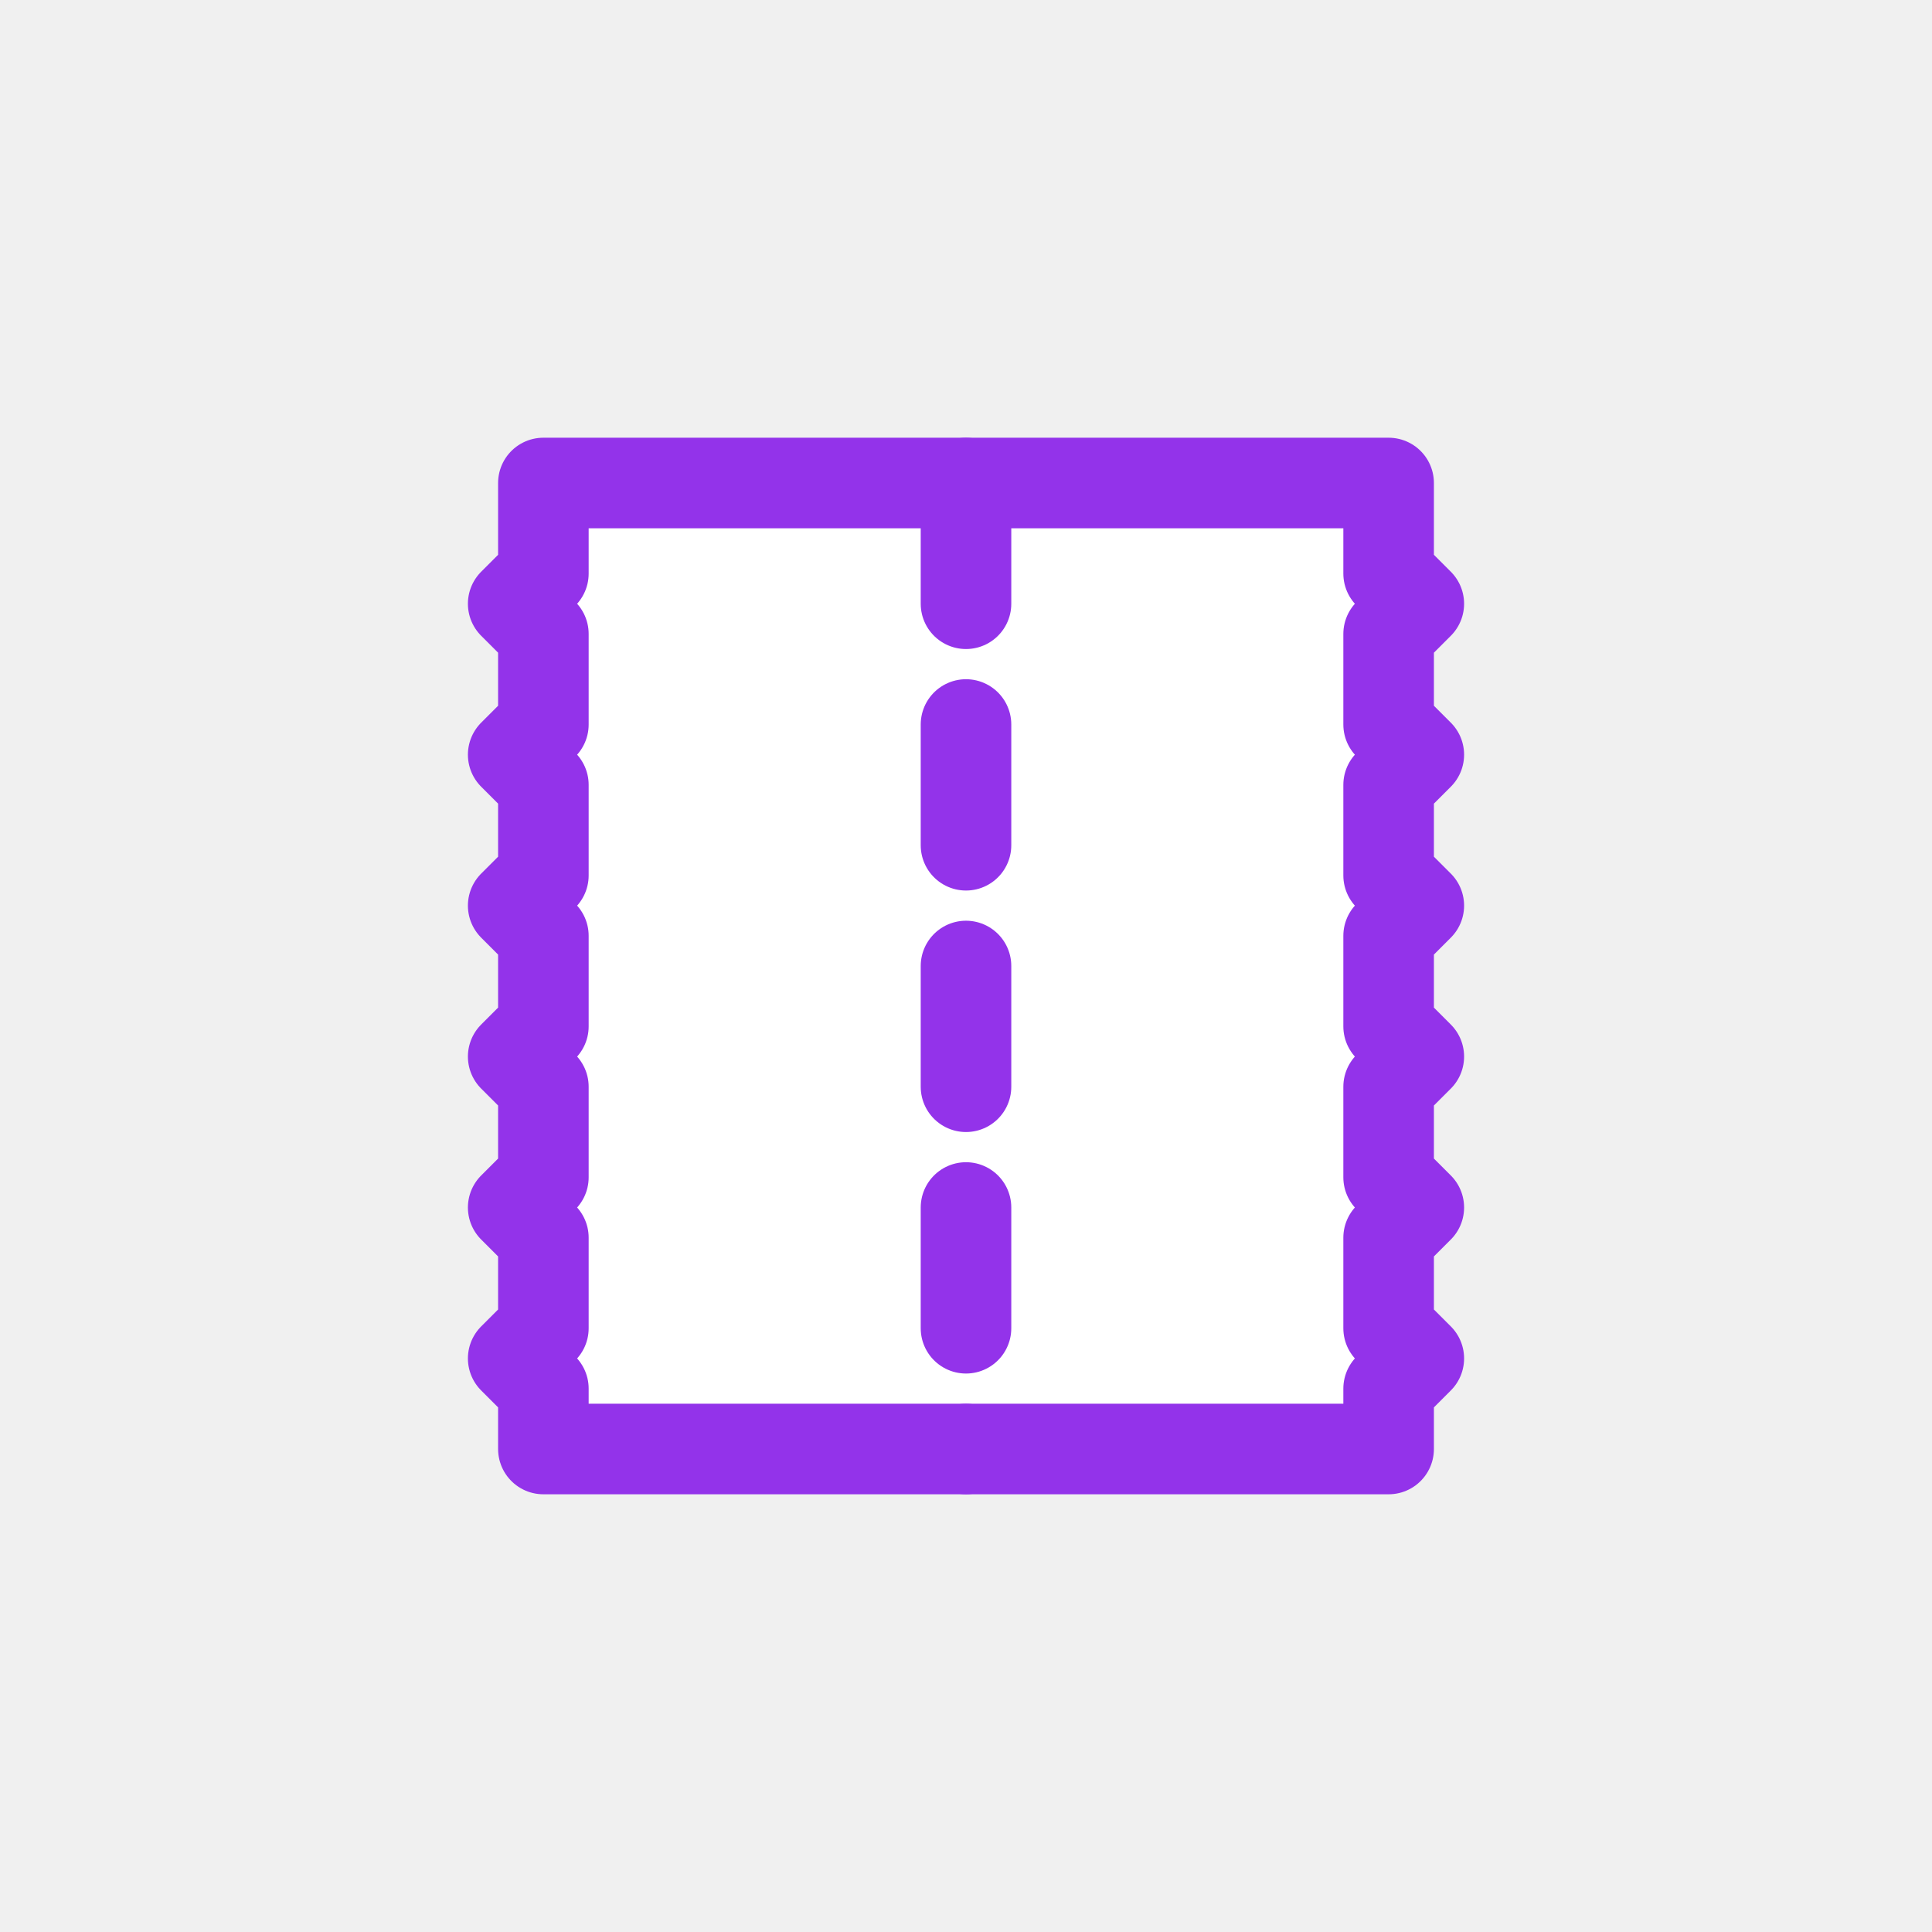
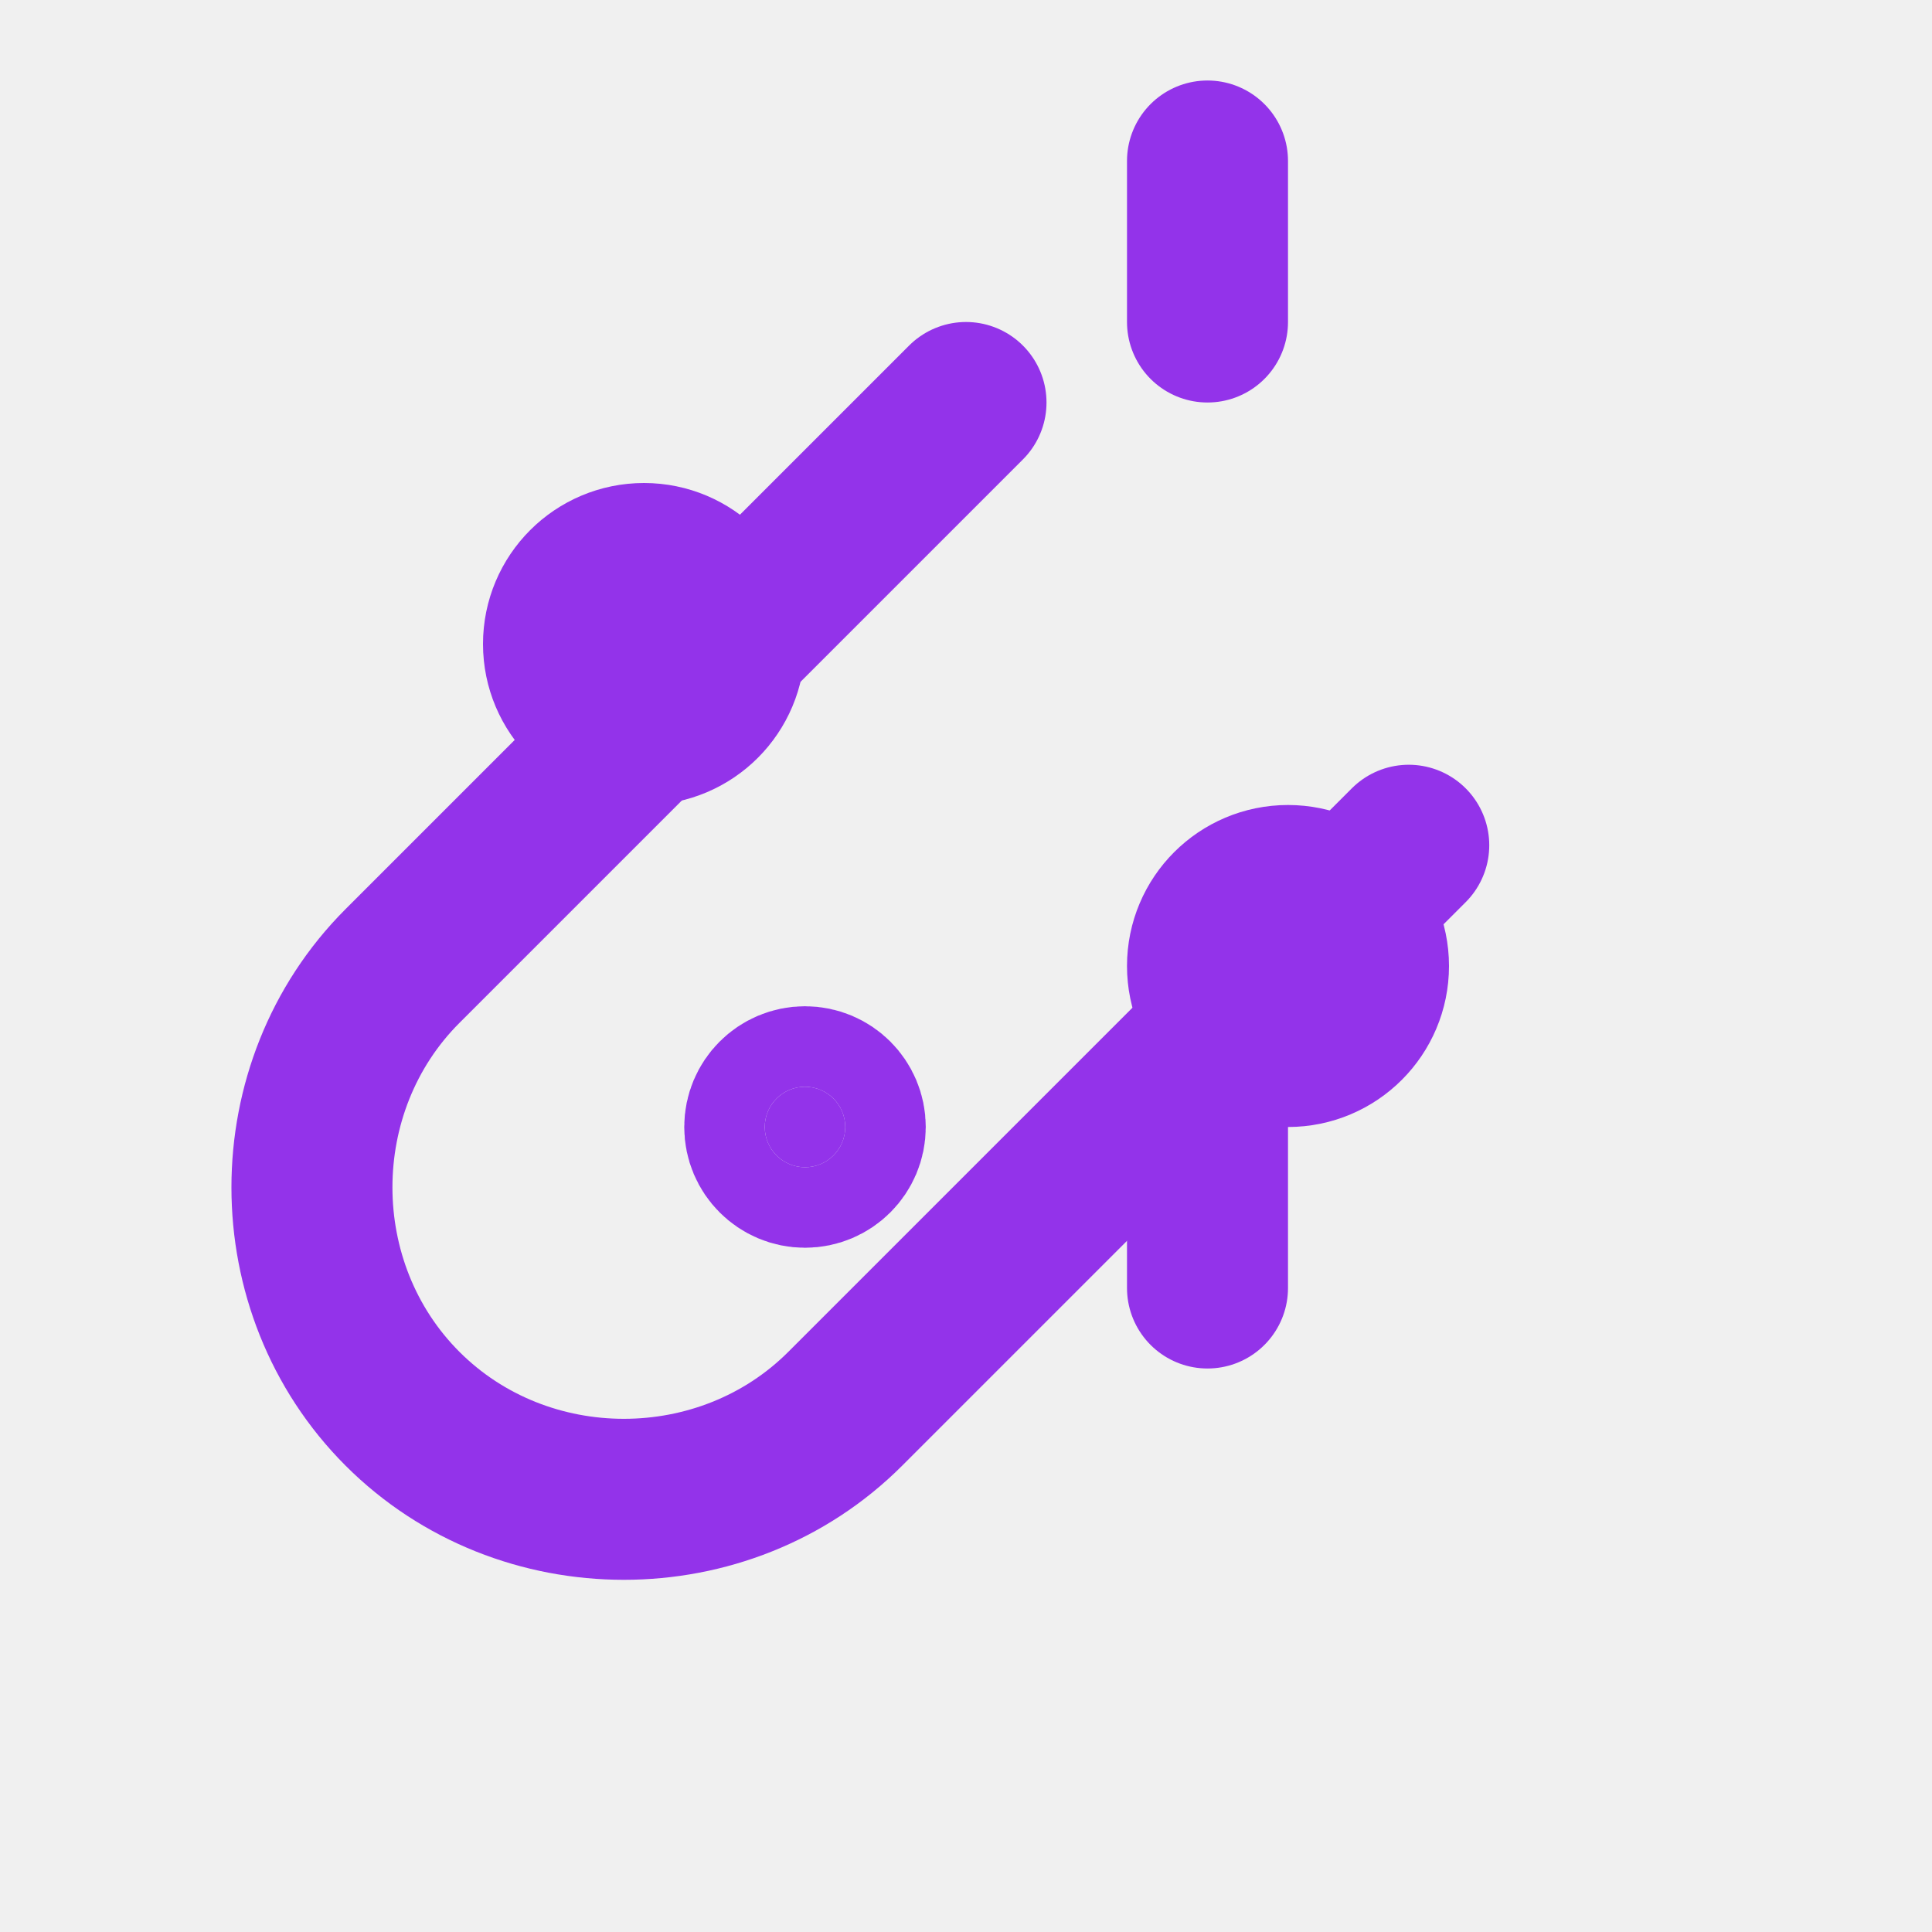
- <svg xmlns="http://www.w3.org/2000/svg" width="32" height="32" viewBox="0 0 32 32" fill="none">
-   <path d="M9 8 L23 8 L23 9.5 L23.5 10 L23 10.5 L23 12 L23.5 12.5 L23 13 L23 14.5 L23.5 15 L23 15.5 L23 17 L23.5 17.5 L23 18 L23 19.5 L23.5 20 L23 20.5 L23 22 L23.5 22.5 L23 23 L23 24 L9 24 L9 23 L8.5 22.5 L9 22 L9 20.5 L8.5 20 L9 19.5 L9 18 L8.5 17.5 L9 17 L9 15.5 L8.5 15 L9 14.5 L9 13 L8.5 12.5 L9 12 L9 10.5 L8.5 10 L9 9.5 Z" fill="white" stroke="#9333EA" stroke-width="1.5" stroke-linecap="round" stroke-linejoin="round" />
-   <line x1="16" y1="8" x2="16" y2="24" stroke="#9333EA" stroke-width="1.5" stroke-linecap="round" stroke-dasharray="2,2" />
+ <svg xmlns="http://www.w3.org/2000/svg" viewBox="0 0 24 24" fill="none" stroke="#9333EA" stroke-width="2" stroke-linecap="round" stroke-linejoin="round">
+   <path d="M15 4V2" />
+   <path d="M15 16v-2" />
+   <path d="M12 5l-7 7c-1.5 1.5-1.5 4 0 5.5s4 1.5 5.5 0l7-7" />
+   <circle cx="8" cy="8" r="1" fill="#9333EA" />
+   <circle cx="16" cy="12" r="1" fill="#9333EA" />
+   <circle cx="10" cy="14" r="0.5" fill="#9333EA" />
</svg>
